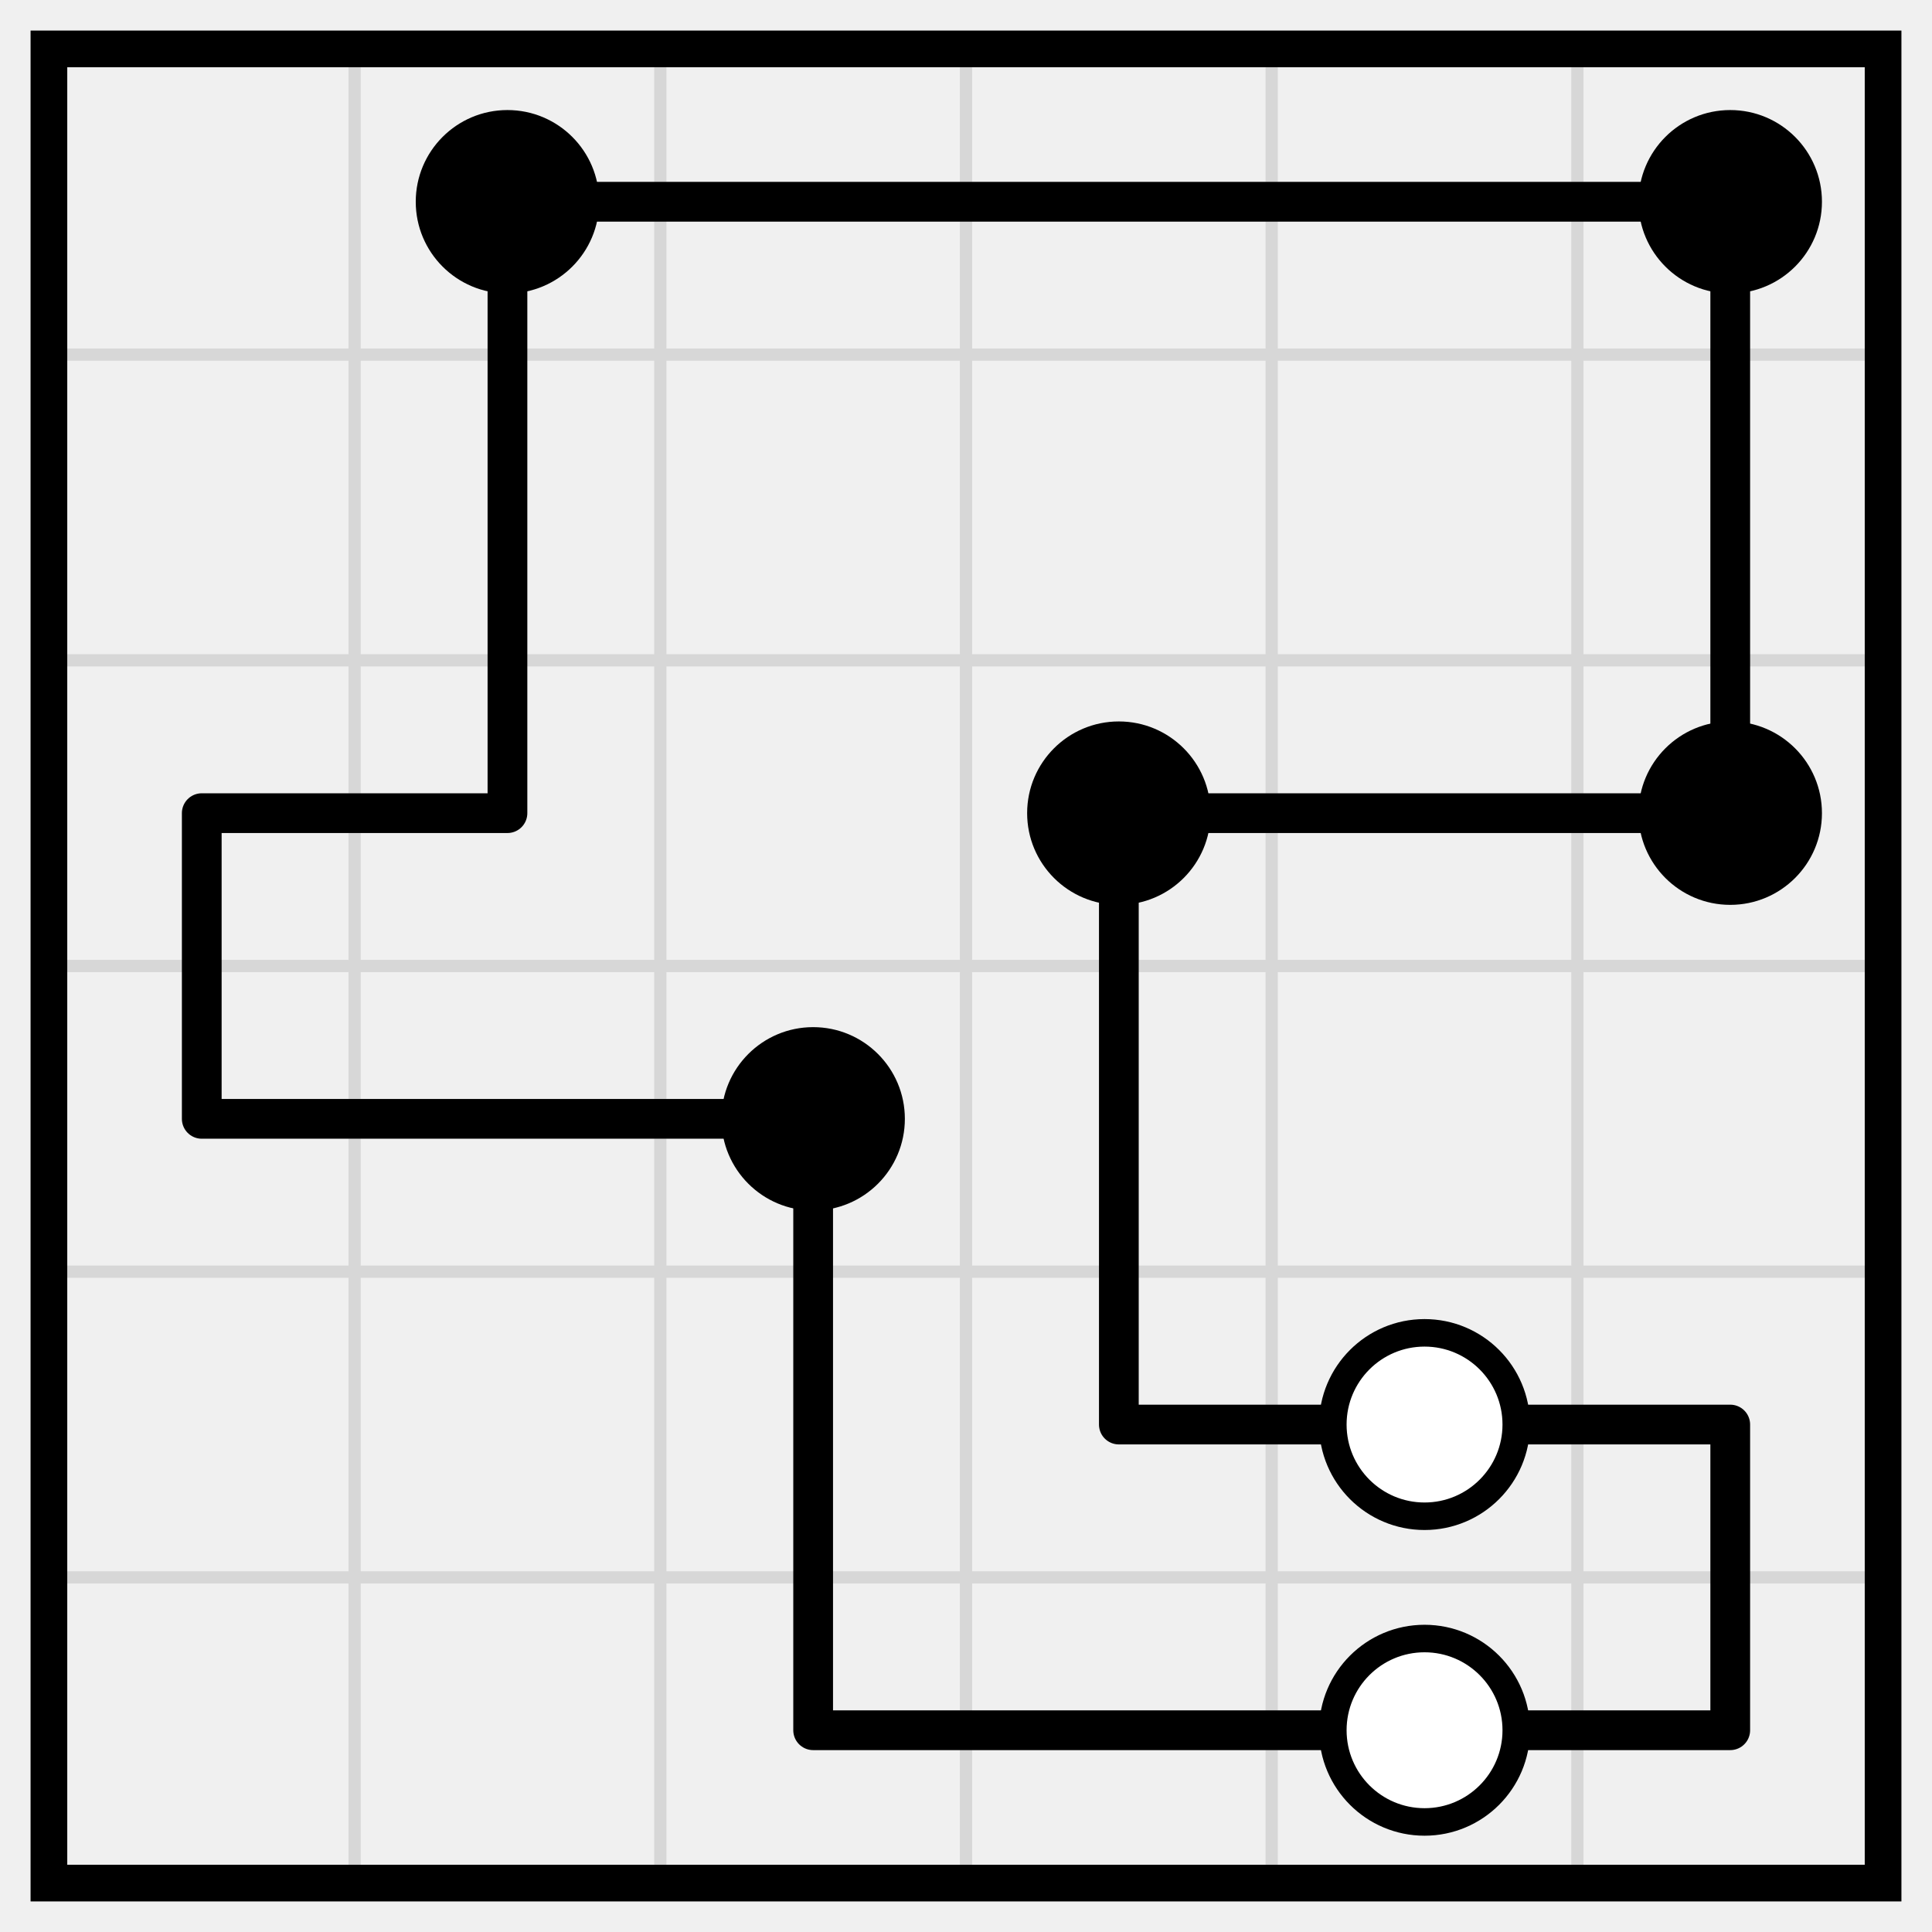
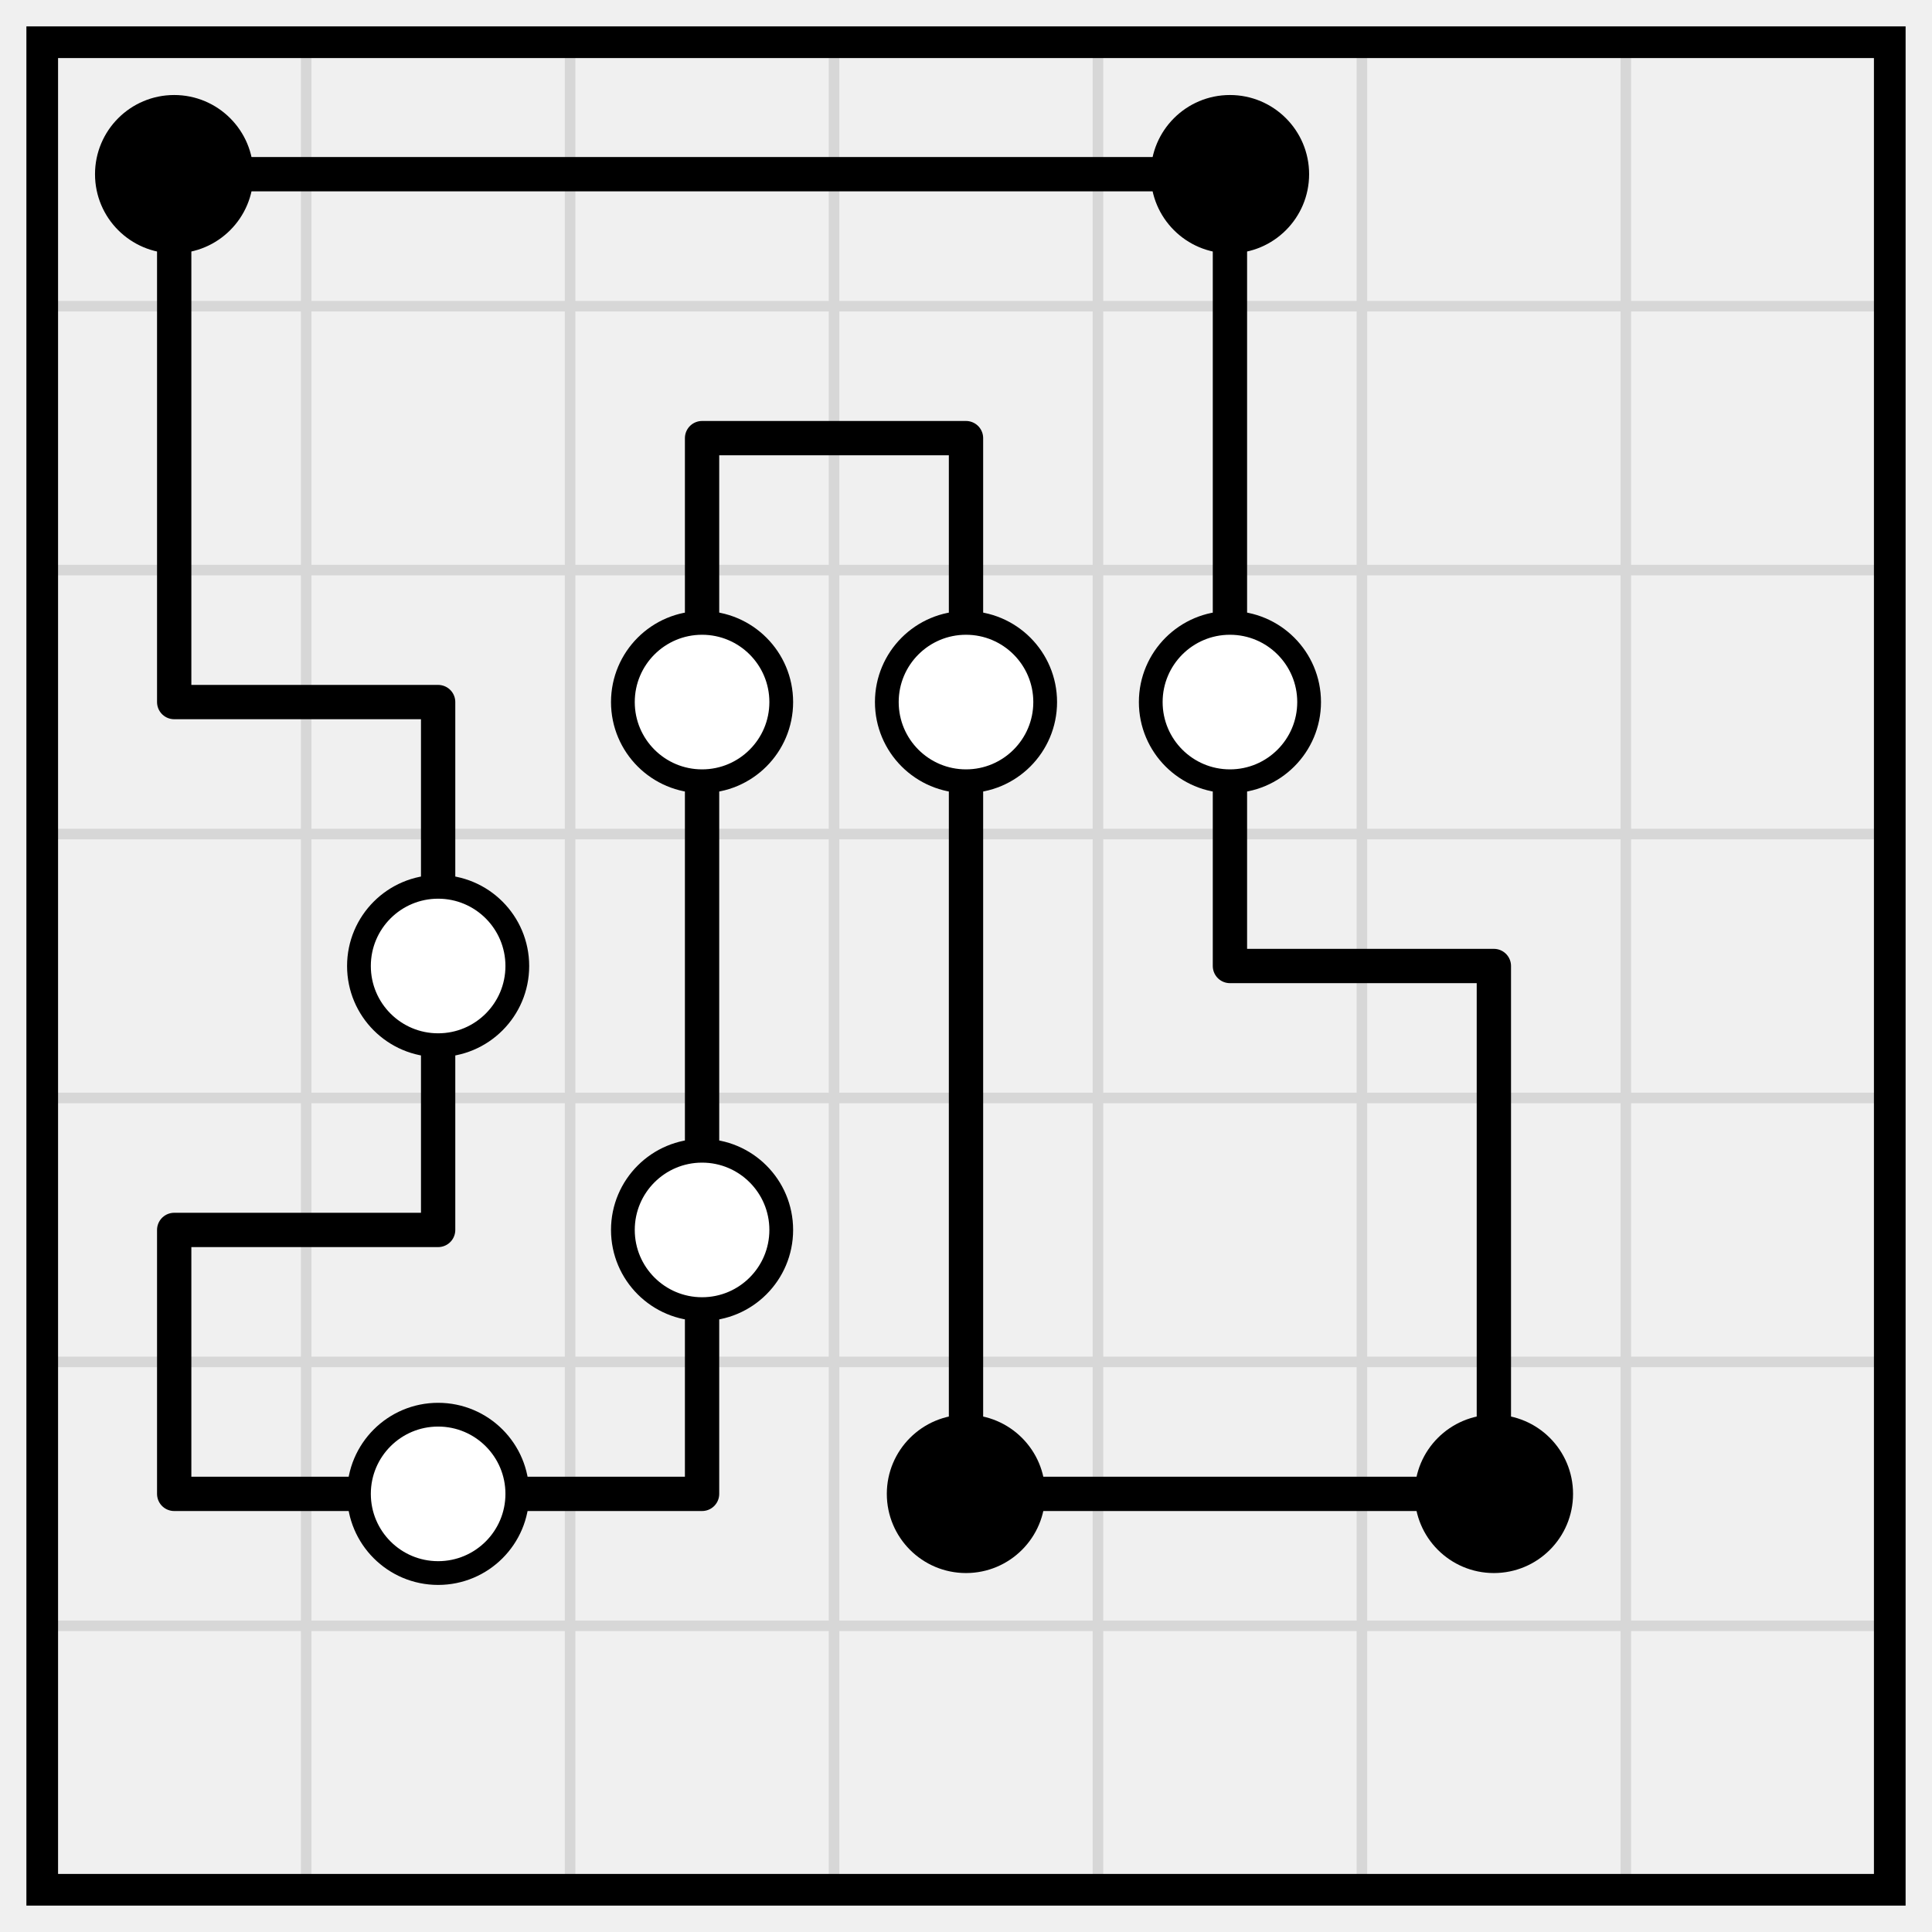
- <svg xmlns="http://www.w3.org/2000/svg" class="p" viewBox="0 0 632 632" preserveAspectRatio="xMidYMid meet" shape-rendering="geometricPrecision">
-   <path d="M16 116H616M16 216H616M16 316H616M16 416H616M16 516H616M116 16V616M216 16V616M316 16V616M416 16V616M516 16V616" fill="none" stroke="#d7d7d7" stroke-width="4" stroke-linecap="square" />
-   <rect x="16" y="16" width="600" height="600" fill="none" stroke="#000" stroke-width="12" />
-   <path d="M166 66H266M266 66H366M366 66H466M466 66H566M66 266H166M366 266H466M466 266H566M66 366H166M166 366H266M366 466H466M466 466H566M266 566H366M366 566H466M466 566H566M166 66V166M566 66V166M166 166V266M566 166V266M66 266V366M366 266V366M266 366V466M366 366V466M266 466V566M566 466V566" fill="none" stroke="#000" stroke-width="13" stroke-linecap="round" />
+ <svg xmlns="http://www.w3.org/2000/svg" class="p" viewBox="0 0 732 732" preserveAspectRatio="xMidYMid meet" shape-rendering="geometricPrecision">
+   <path d="M16 116H716M16 216H716M16 316H716M16 416H716M16 516H716M16 616H716M116 16V716M216 16V716M316 16V716M416 16V716M516 16V716M616 16V716" fill="none" stroke="#d7d7d7" stroke-width="4" stroke-linecap="square" />
+   <rect x="16" y="16" width="700" height="700" fill="none" stroke="#000" stroke-width="12" />
+   <path d="M66 66H166M166 66H266M266 66H366M366 66H466M266 166H366M66 266H166M466 366H566M66 466H166M66 566H166M166 566H266M366 566H466M466 566H566M66 66V166M466 66V166M66 166V266M266 166V266M366 166V266M466 166V266M166 266V366M266 266V366M366 266V366M466 266V366M166 366V466M266 366V466M366 366V466M566 366V466M66 466V566M266 466V566M366 466V566M566 466V566" fill="none" stroke="#000" stroke-width="13" stroke-linecap="round" />
  <g fill="#000">
-     <circle cx="166" cy="66" r="30" />
-     <circle cx="566" cy="66" r="30" />
-     <circle cx="366" cy="266" r="30" />
-     <circle cx="566" cy="266" r="30" />
-     <circle cx="266" cy="366" r="30" />
+     <circle cx="66" cy="66" r="30" />
+     <circle cx="466" cy="66" r="30" />
  </g>
  <g fill="#fff" stroke="#000" stroke-width="9">
-     <circle cx="466" cy="466" r="30" />
-     <circle cx="466" cy="566" r="30" />
+     <circle cx="266" cy="266" r="30" />
+     <circle cx="366" cy="266" r="30" />
+     <circle cx="466" cy="266" r="30" />
+     <circle cx="166" cy="366" r="30" />
+     <circle cx="266" cy="466" r="30" />
+     <circle cx="166" cy="566" r="30" />
+   </g>
+   <g fill="#000">
+     <circle cx="366" cy="566" r="30" />
+     <circle cx="566" cy="566" r="30" />
  </g>
</svg>
